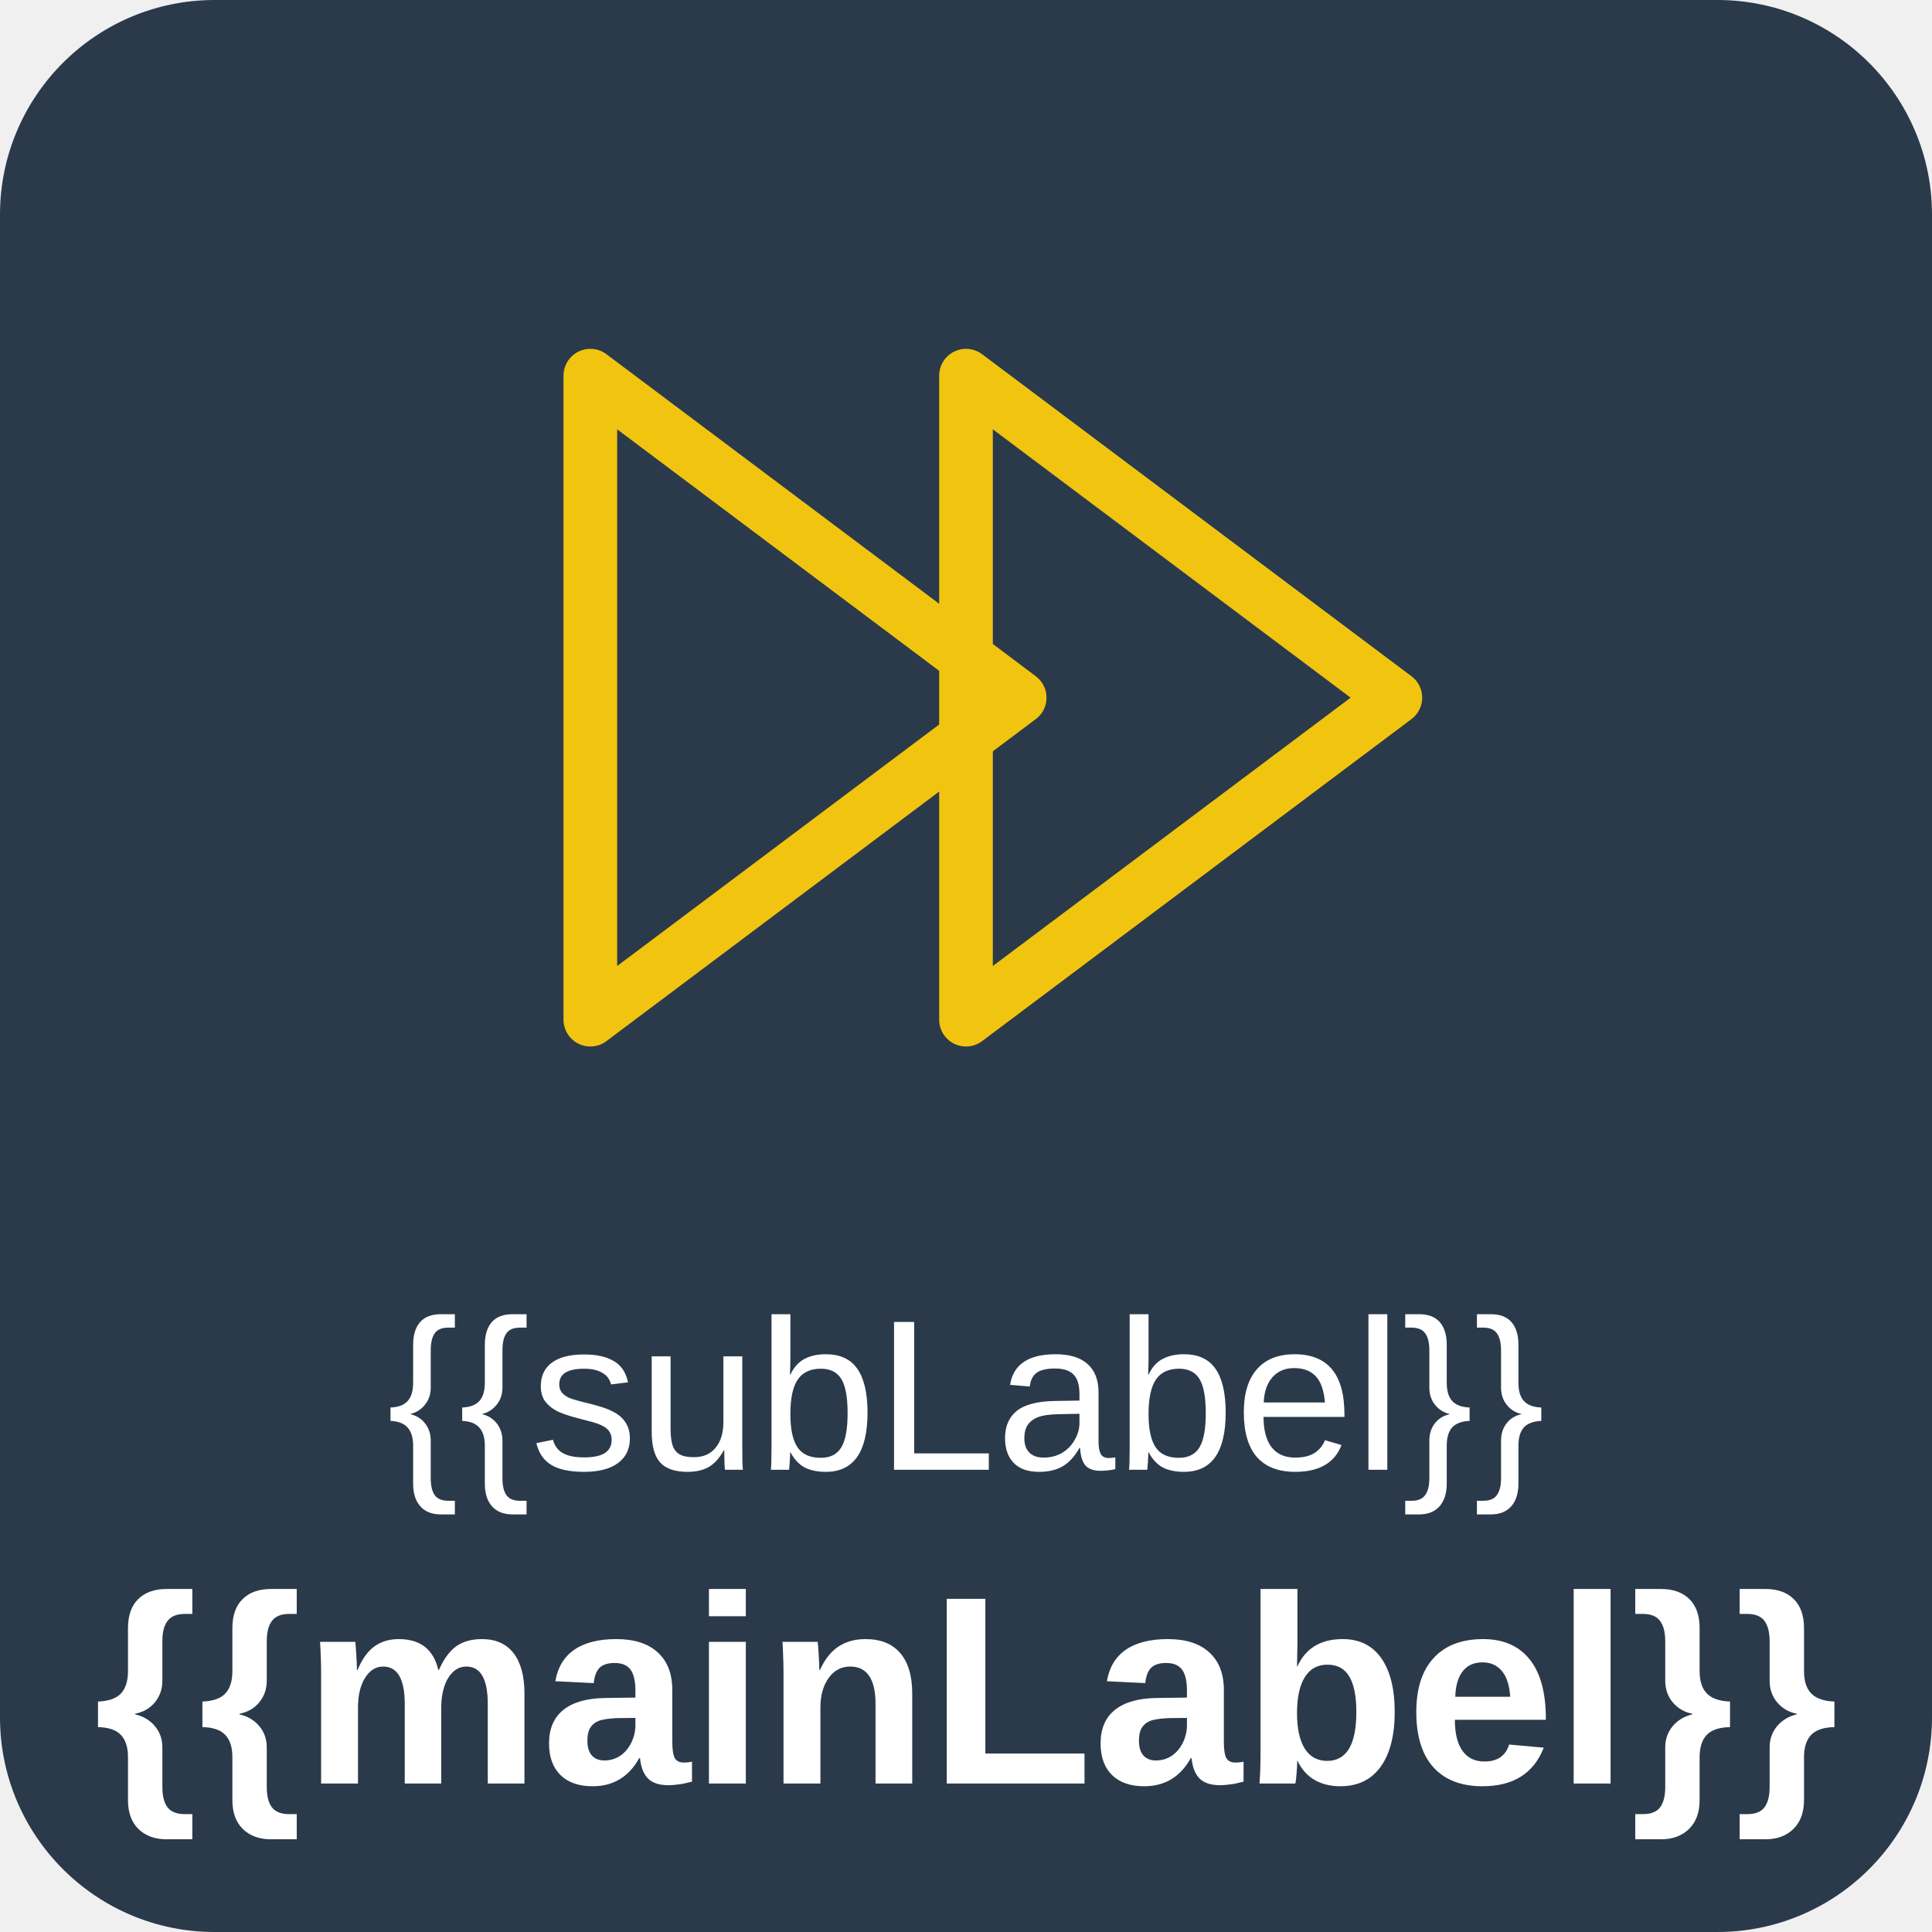
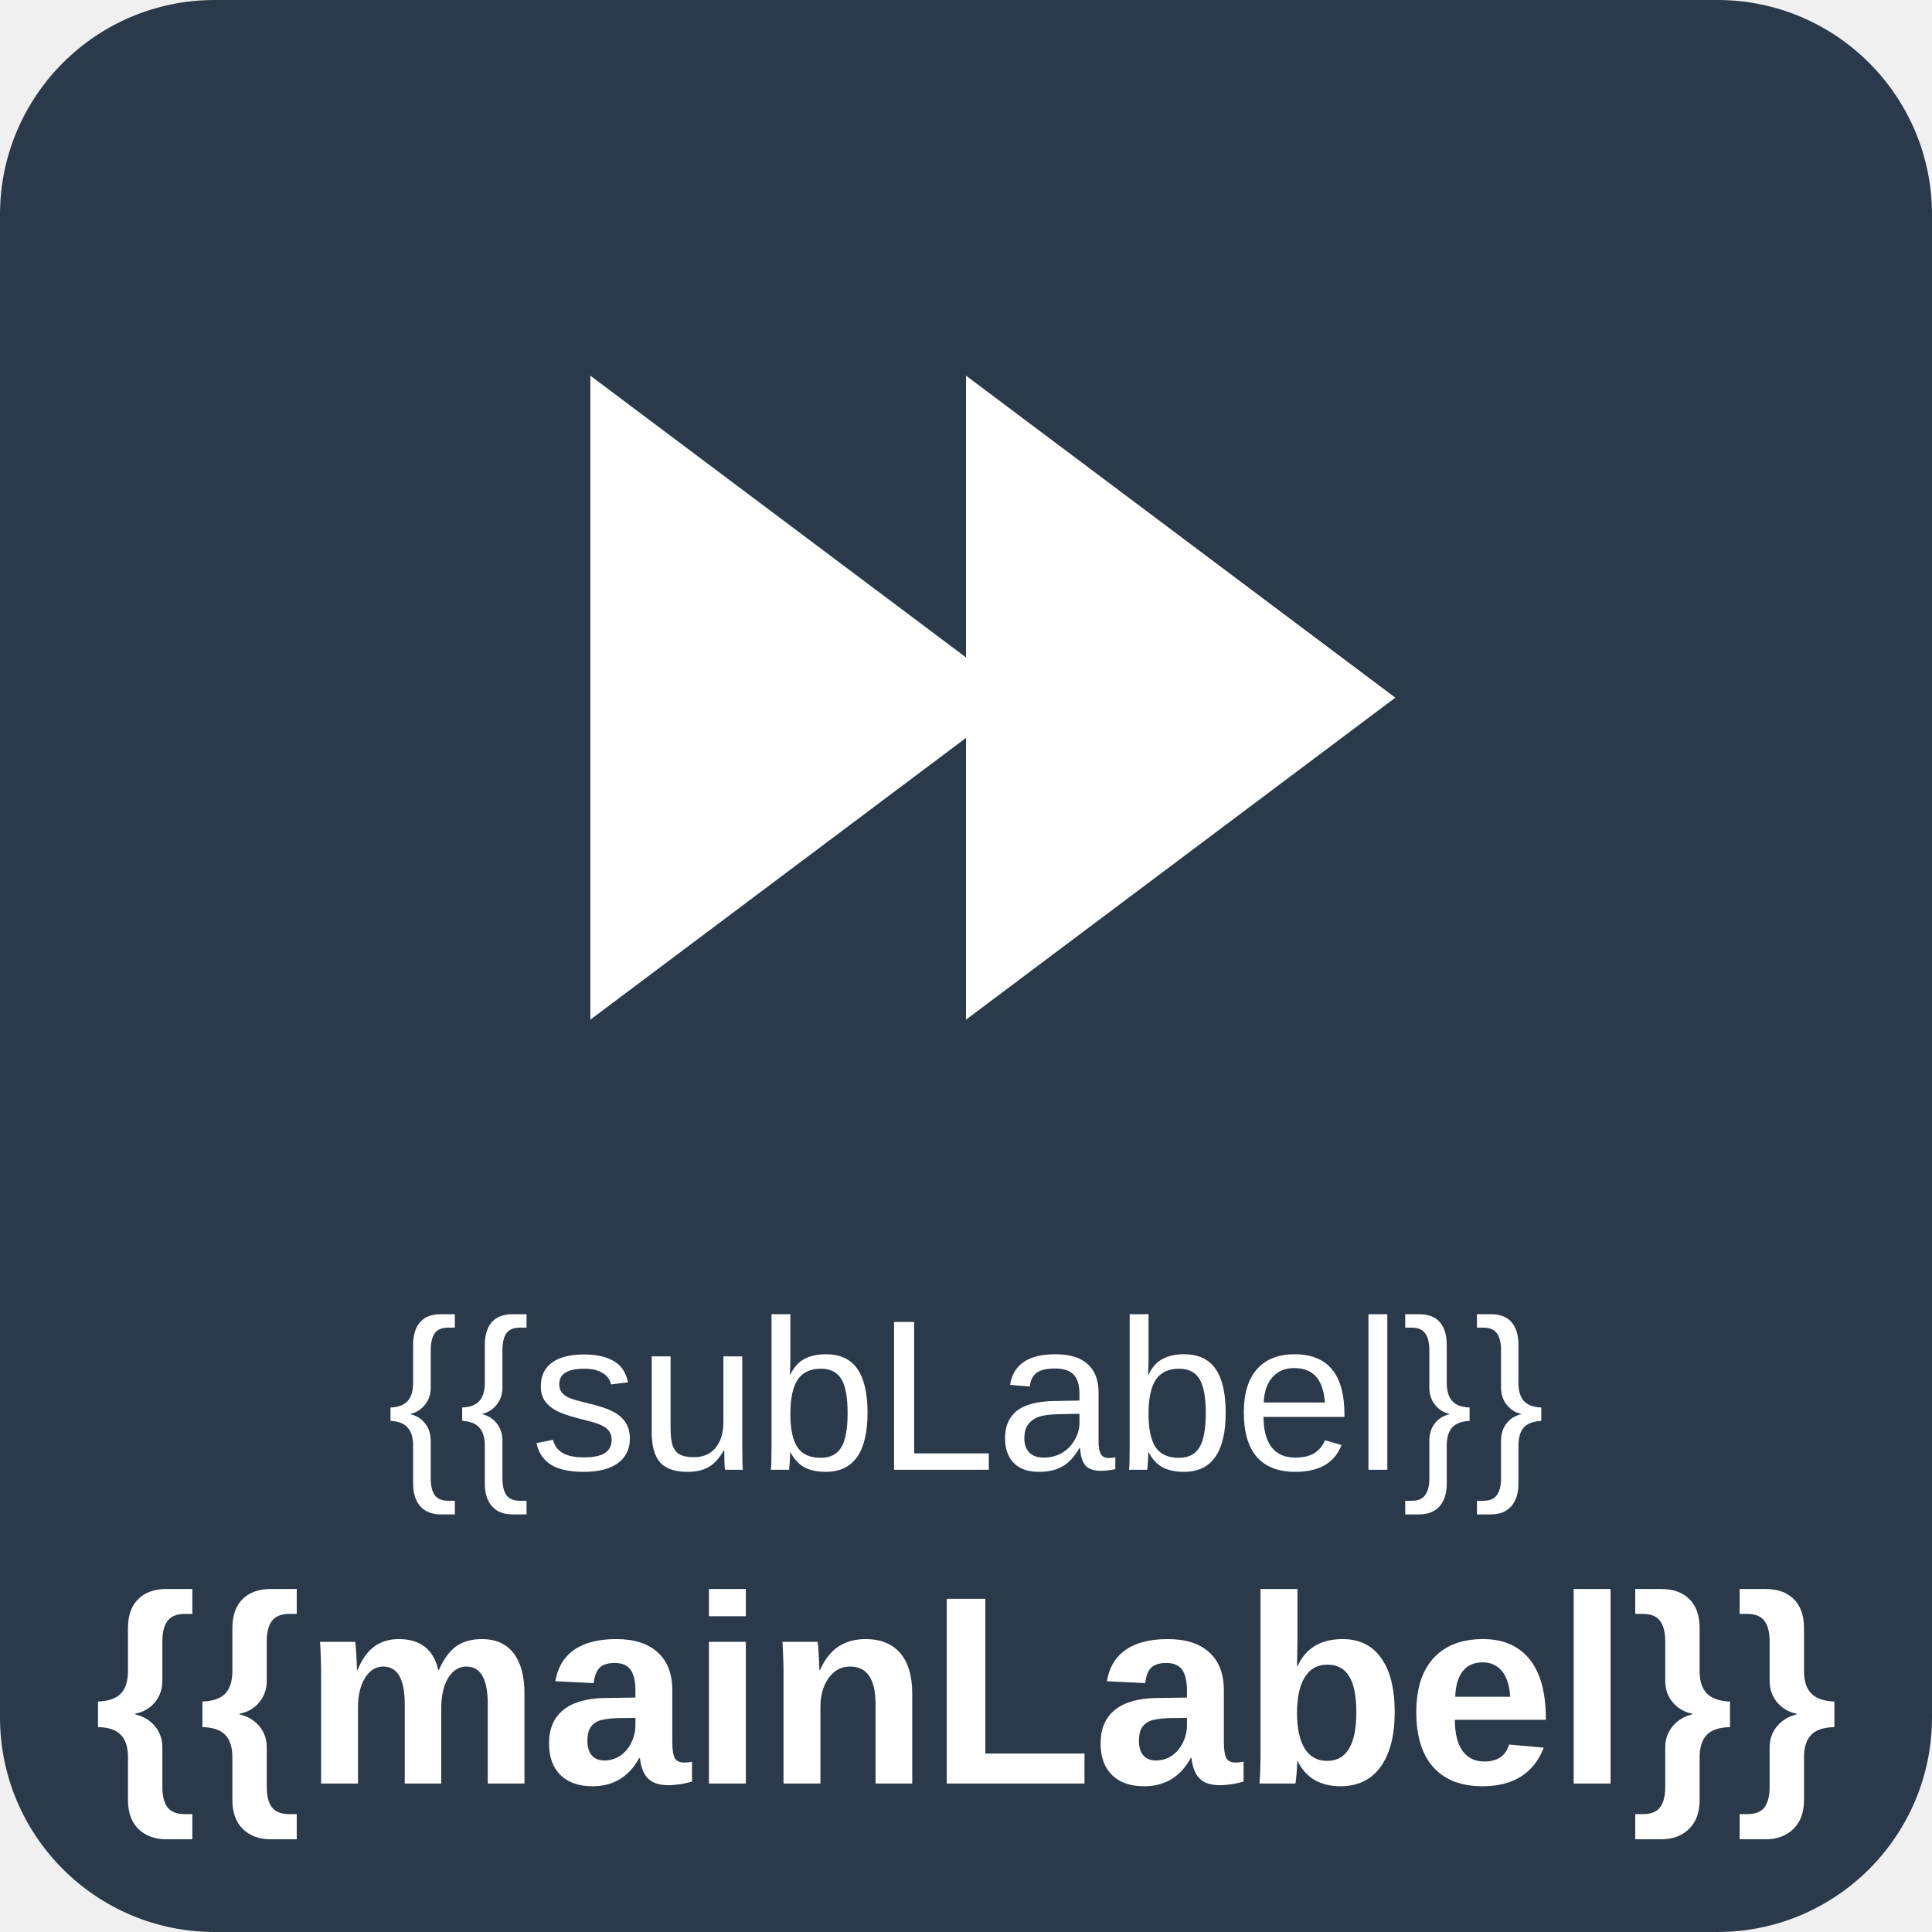
<svg xmlns="http://www.w3.org/2000/svg" viewBox="0 0 144 144">
  <g filter="url(#activity-state)">
    <rect x="0" y="0" width="144" height="144" rx="16" fill="#2a3a4a" />
-     <polygon points="44,28 76,52 44,76" fill="none" stroke="#f1c40f" stroke-width="4" stroke-linejoin="round" />
-     <polygon points="72,28 104,52 72,76" fill="none" stroke="#f1c40f" stroke-width="4" stroke-linejoin="round" />
+     <polygon points="44,28 76,52 44,76" fill="#ffffff" />
+     <polygon points="72,28 104,52 72,76" fill="#ffffff" />
    <text x="72" y="104" text-anchor="middle" dominant-baseline="central" fill="#ffffff" font-family="Arial, sans-serif" font-size="16">{{subLabel}}</text>
    <text x="72" y="126" text-anchor="middle" dominant-baseline="central" fill="#ffffff" font-family="Arial, sans-serif" font-size="20" font-weight="bold">{{mainLabel}}</text>
  </g>
</svg>
